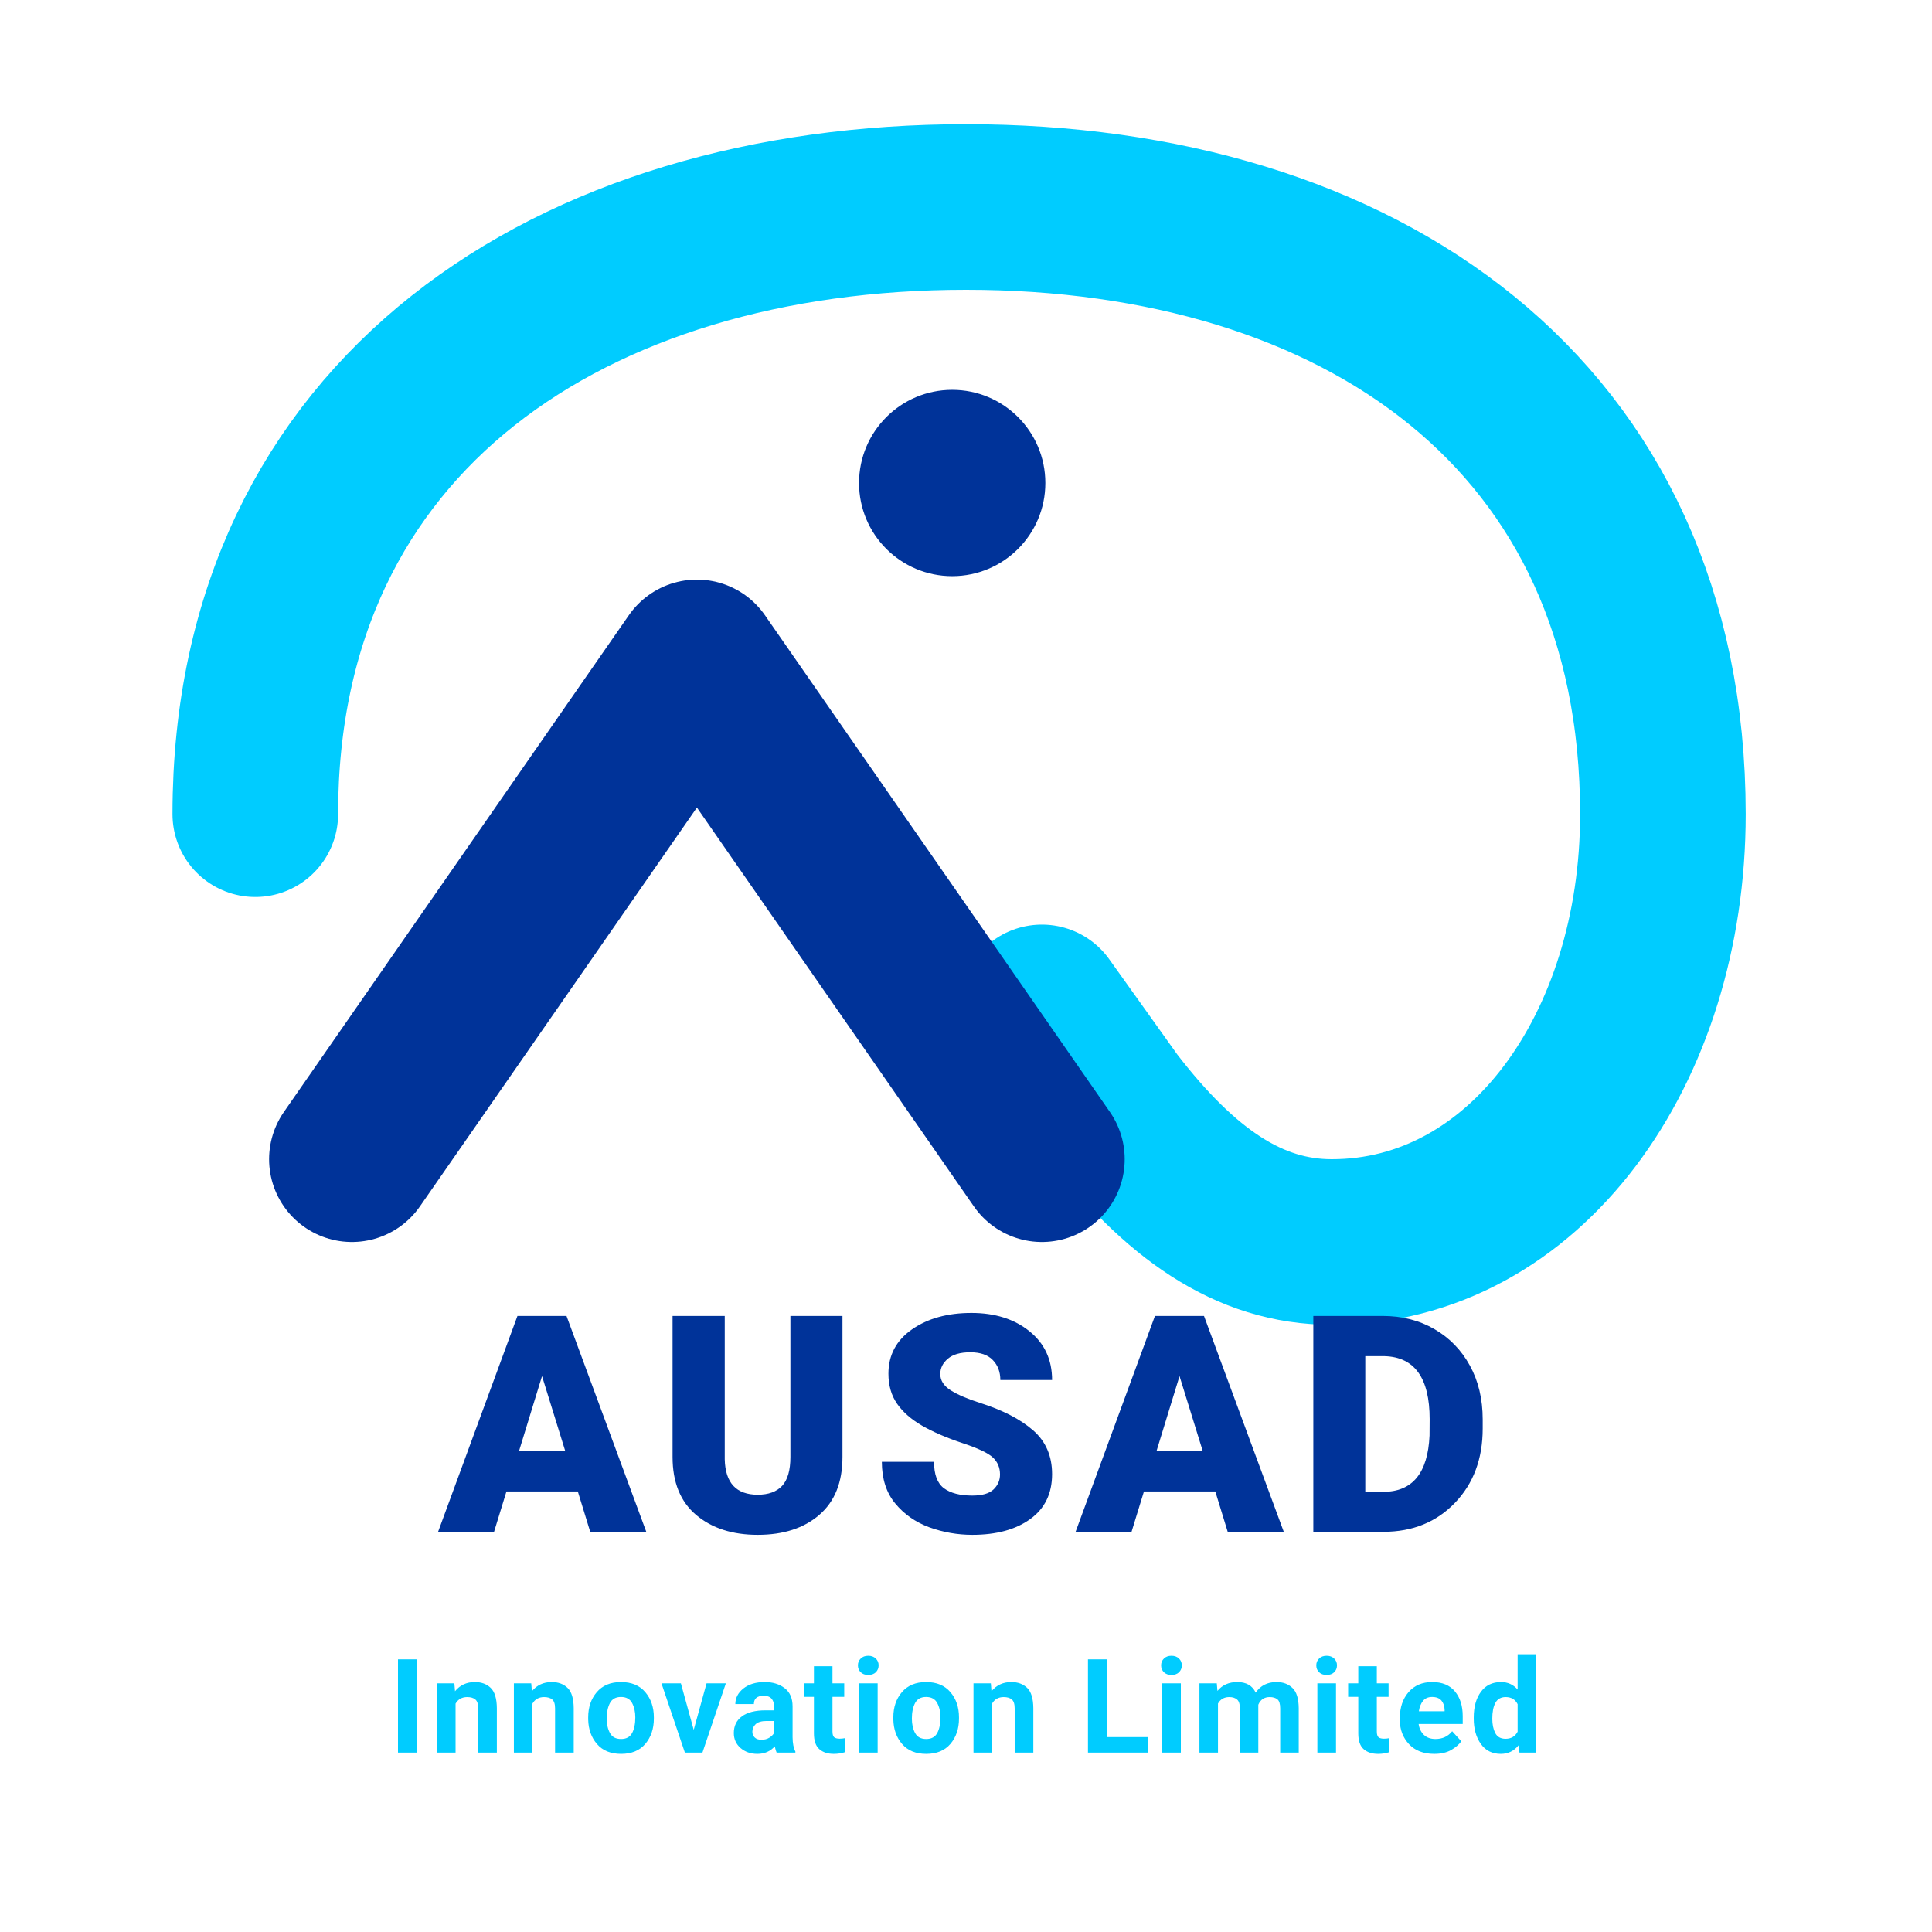
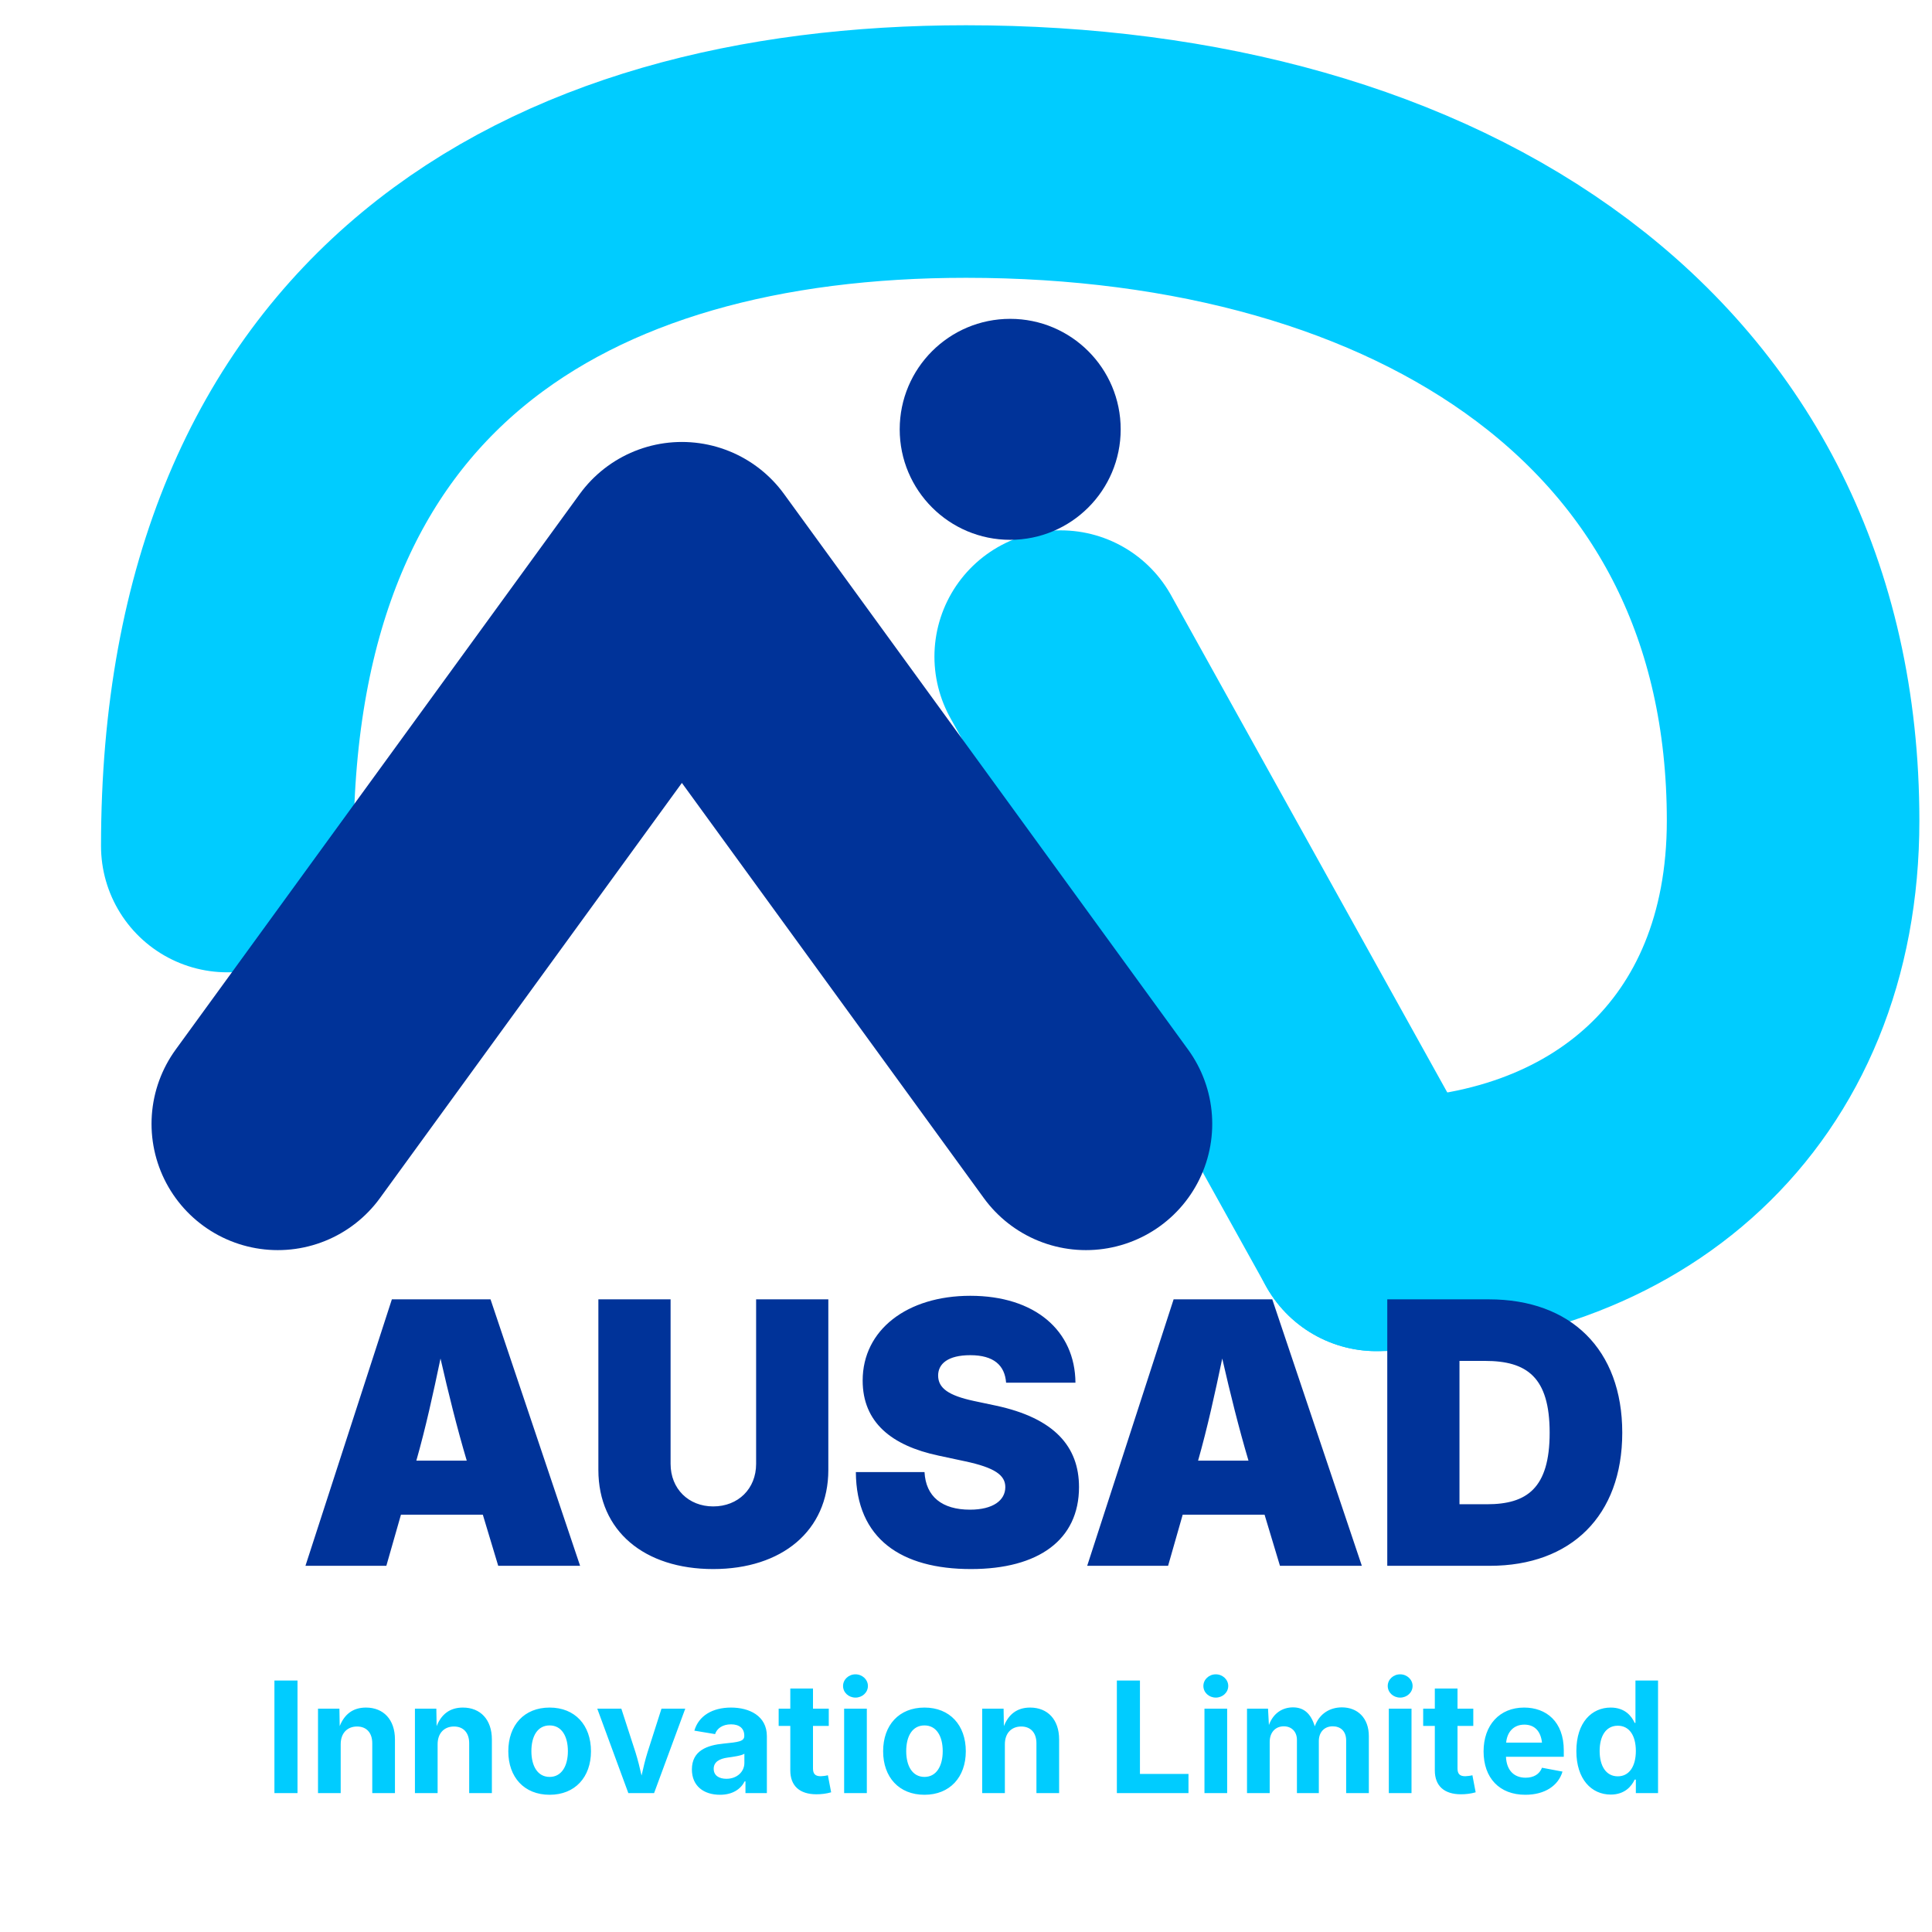
- <svg xmlns="http://www.w3.org/2000/svg" viewBox="0 0 280 280" width="560" height="560">
-   <g transform="translate(15, 12)">
-     <path d="M 22,106 C 22,48 68,18 125,18 C 182,18 226,48 226,106 C 226,140 206,168 178,168 C 166,168 156,161 146,148 L 136,134" fill="none" stroke="#00CCFF" stroke-width="24" stroke-linecap="round" stroke-linejoin="round" />
-     <path d="M 36,156 L 86,84 L 136,156" fill="none" stroke="#003399" stroke-width="24" stroke-linecap="round" stroke-linejoin="round" />
-     <circle cx="123" cy="58" r="13.5" fill="#003399" />
+ <svg xmlns="http://www.w3.org/2000/svg" viewBox="0 0 306 306" width="612" height="612">
+   <g id="mark">
+     <path d="M 36,134 C 36,54 88,24 153,24 C 226,24 284,60 284,130 C 284,170 256,194 218,194" fill="none" stroke="#00CCFF" stroke-width="40" stroke-linecap="round" />
+     <line x1="168" y1="104" x2="218" y2="194" stroke="#00CCFF" stroke-width="40" stroke-linecap="round" />
+     <path d="M 44,178 L 108,90 L 172,178" fill="none" stroke="#003399" stroke-width="40" stroke-linecap="round" stroke-linejoin="round" />
+     <circle cx="160" cy="68" r="17.5" fill="#003399" />
  </g>
-   <text x="140" y="222" text-anchor="middle" font-family="'DM Sans', -apple-system, BlinkMacSystemFont, 'Segoe UI', Roboto, sans-serif" font-size="44" font-weight="900" letter-spacing="2" fill="#003399">AUSAD</text>
-   <text x="140" y="254" text-anchor="middle" font-family="'DM Sans', -apple-system, BlinkMacSystemFont, 'Segoe UI', Roboto, sans-serif" font-size="19" font-weight="600" letter-spacing="0.5" fill="#00CCFF">Innovation Limited</text>
+   <text x="153" y="248" text-anchor="middle" font-family="'DM Sans', 'Montserrat', -apple-system, BlinkMacSystemFont, 'Segoe UI', sans-serif" font-size="58" font-weight="900" letter-spacing="0" fill="#003399">AUSAD</text>
+   <text x="153" y="284" text-anchor="middle" font-family="'DM Sans', -apple-system, BlinkMacSystemFont, 'Segoe UI', sans-serif" font-size="24.5" font-weight="700" letter-spacing="0.1" fill="#00CCFF">Innovation Limited</text>
</svg>
